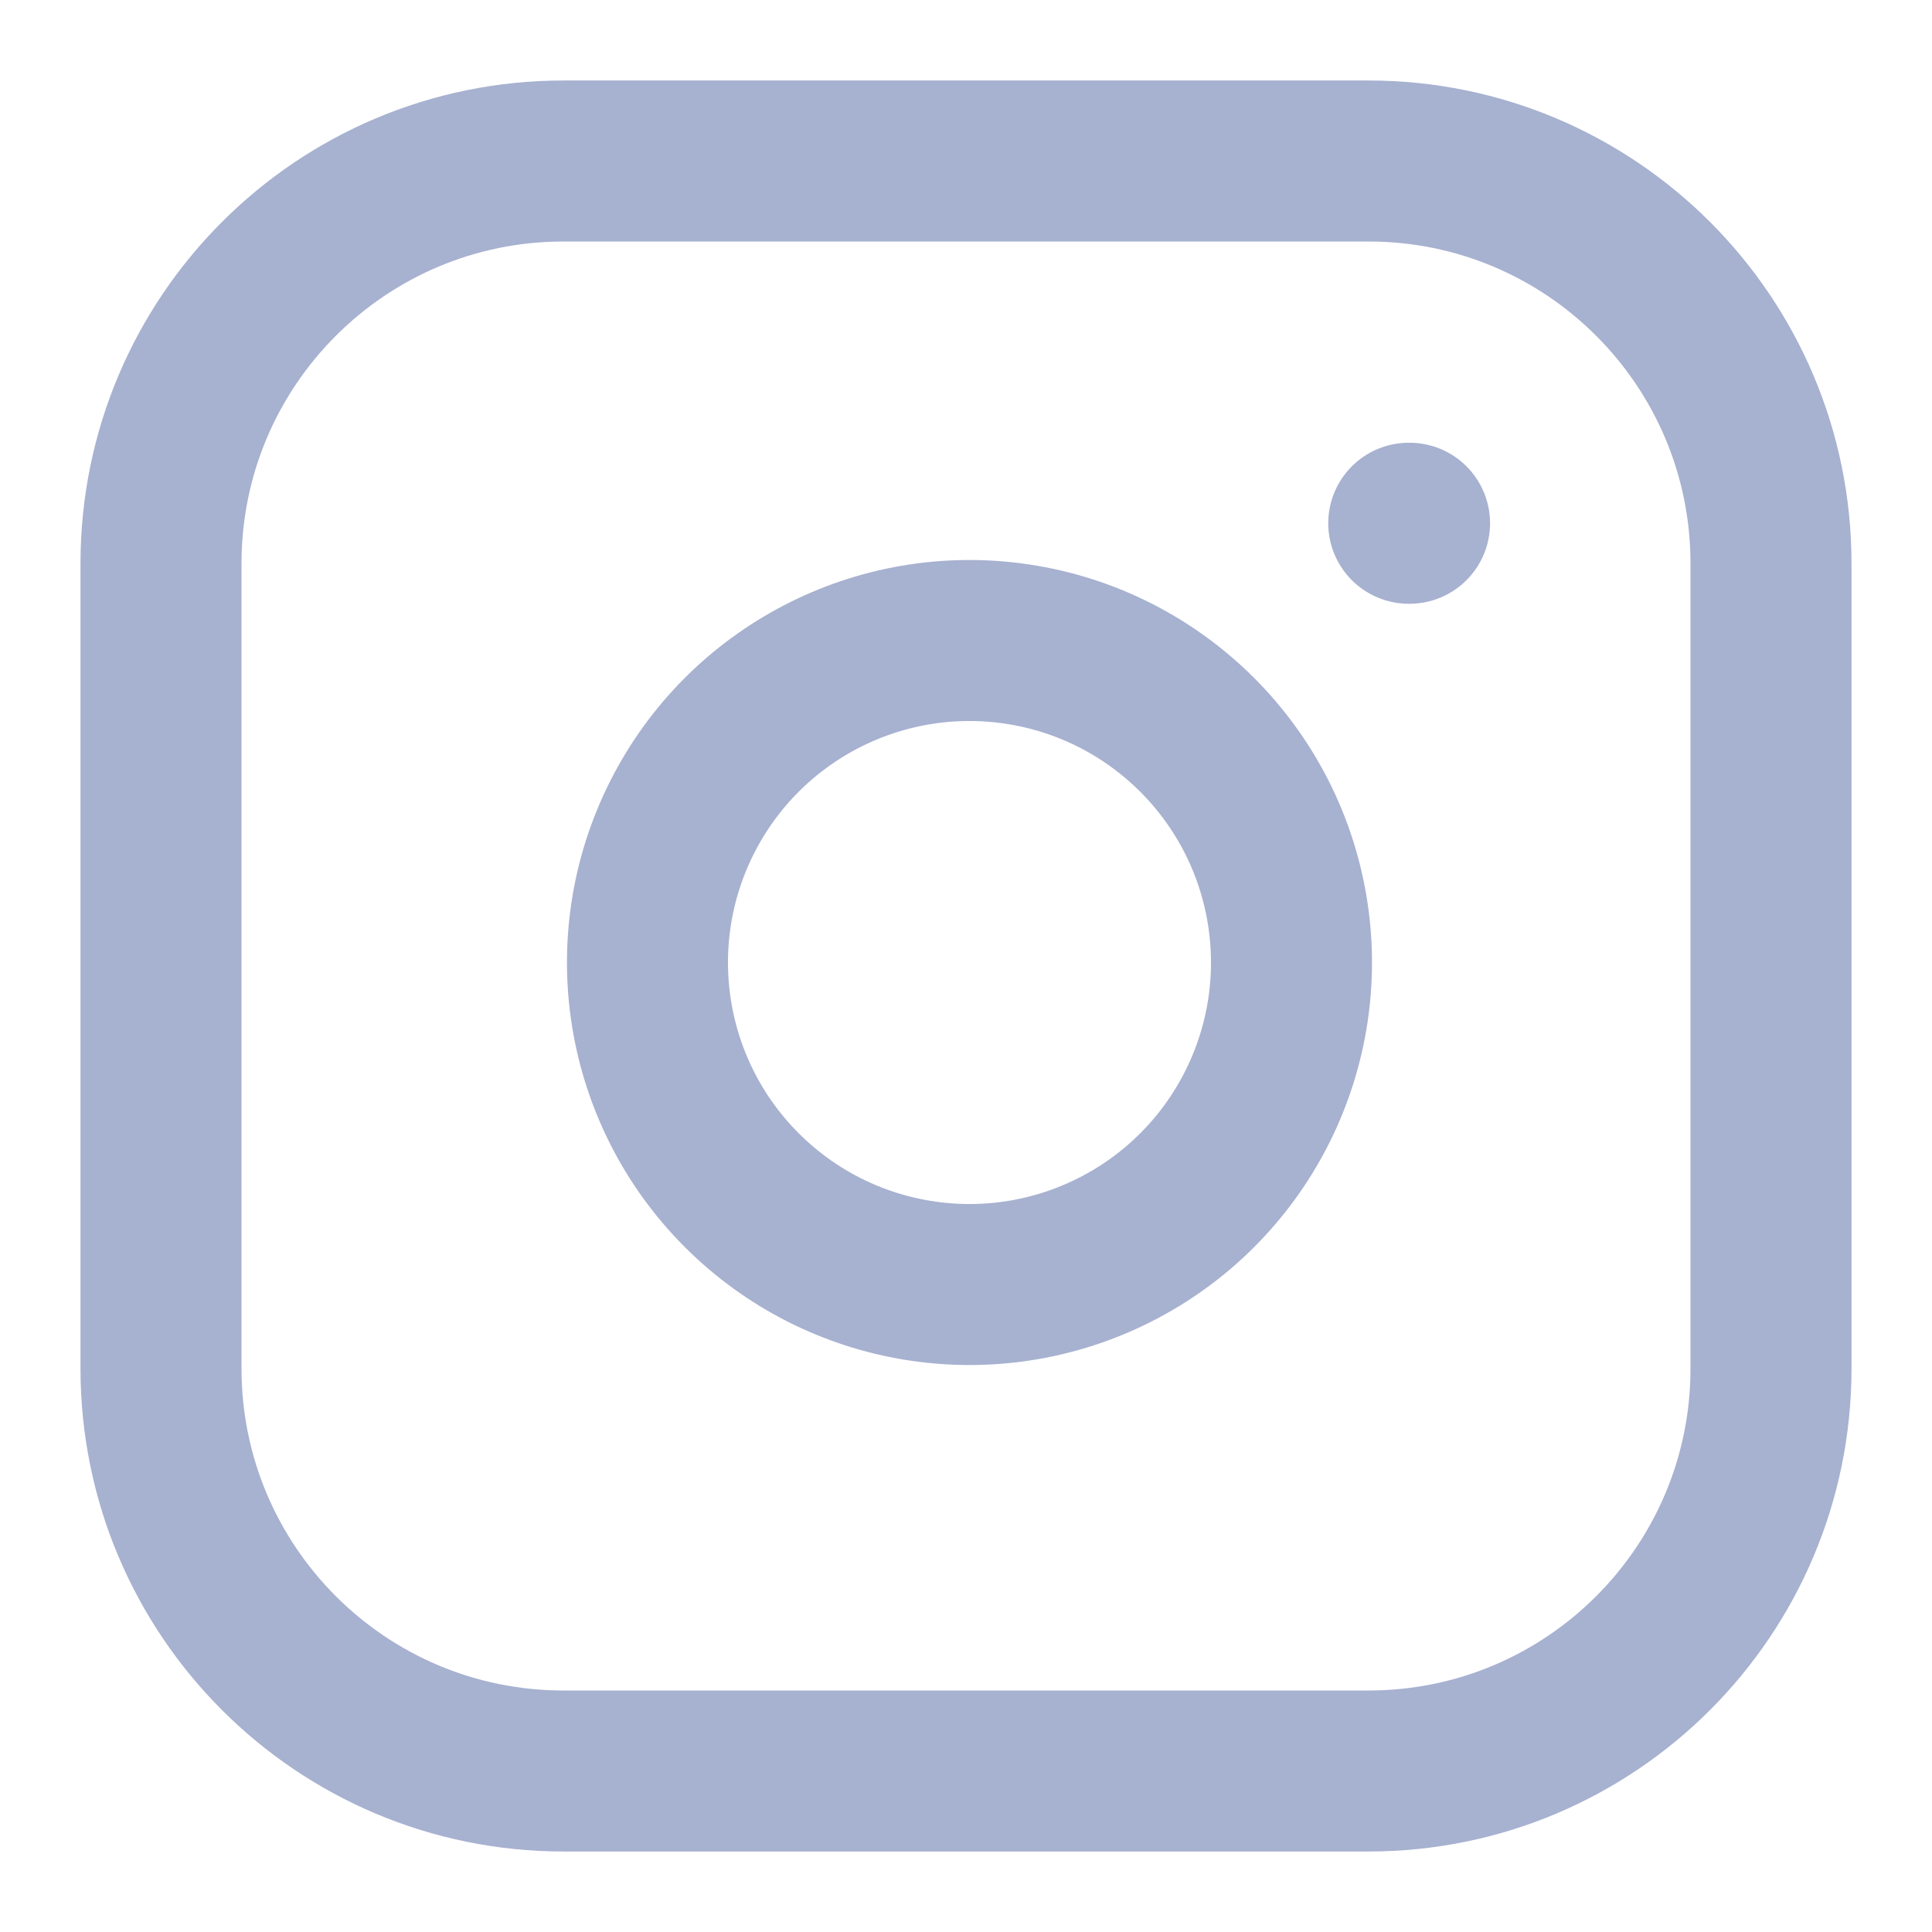
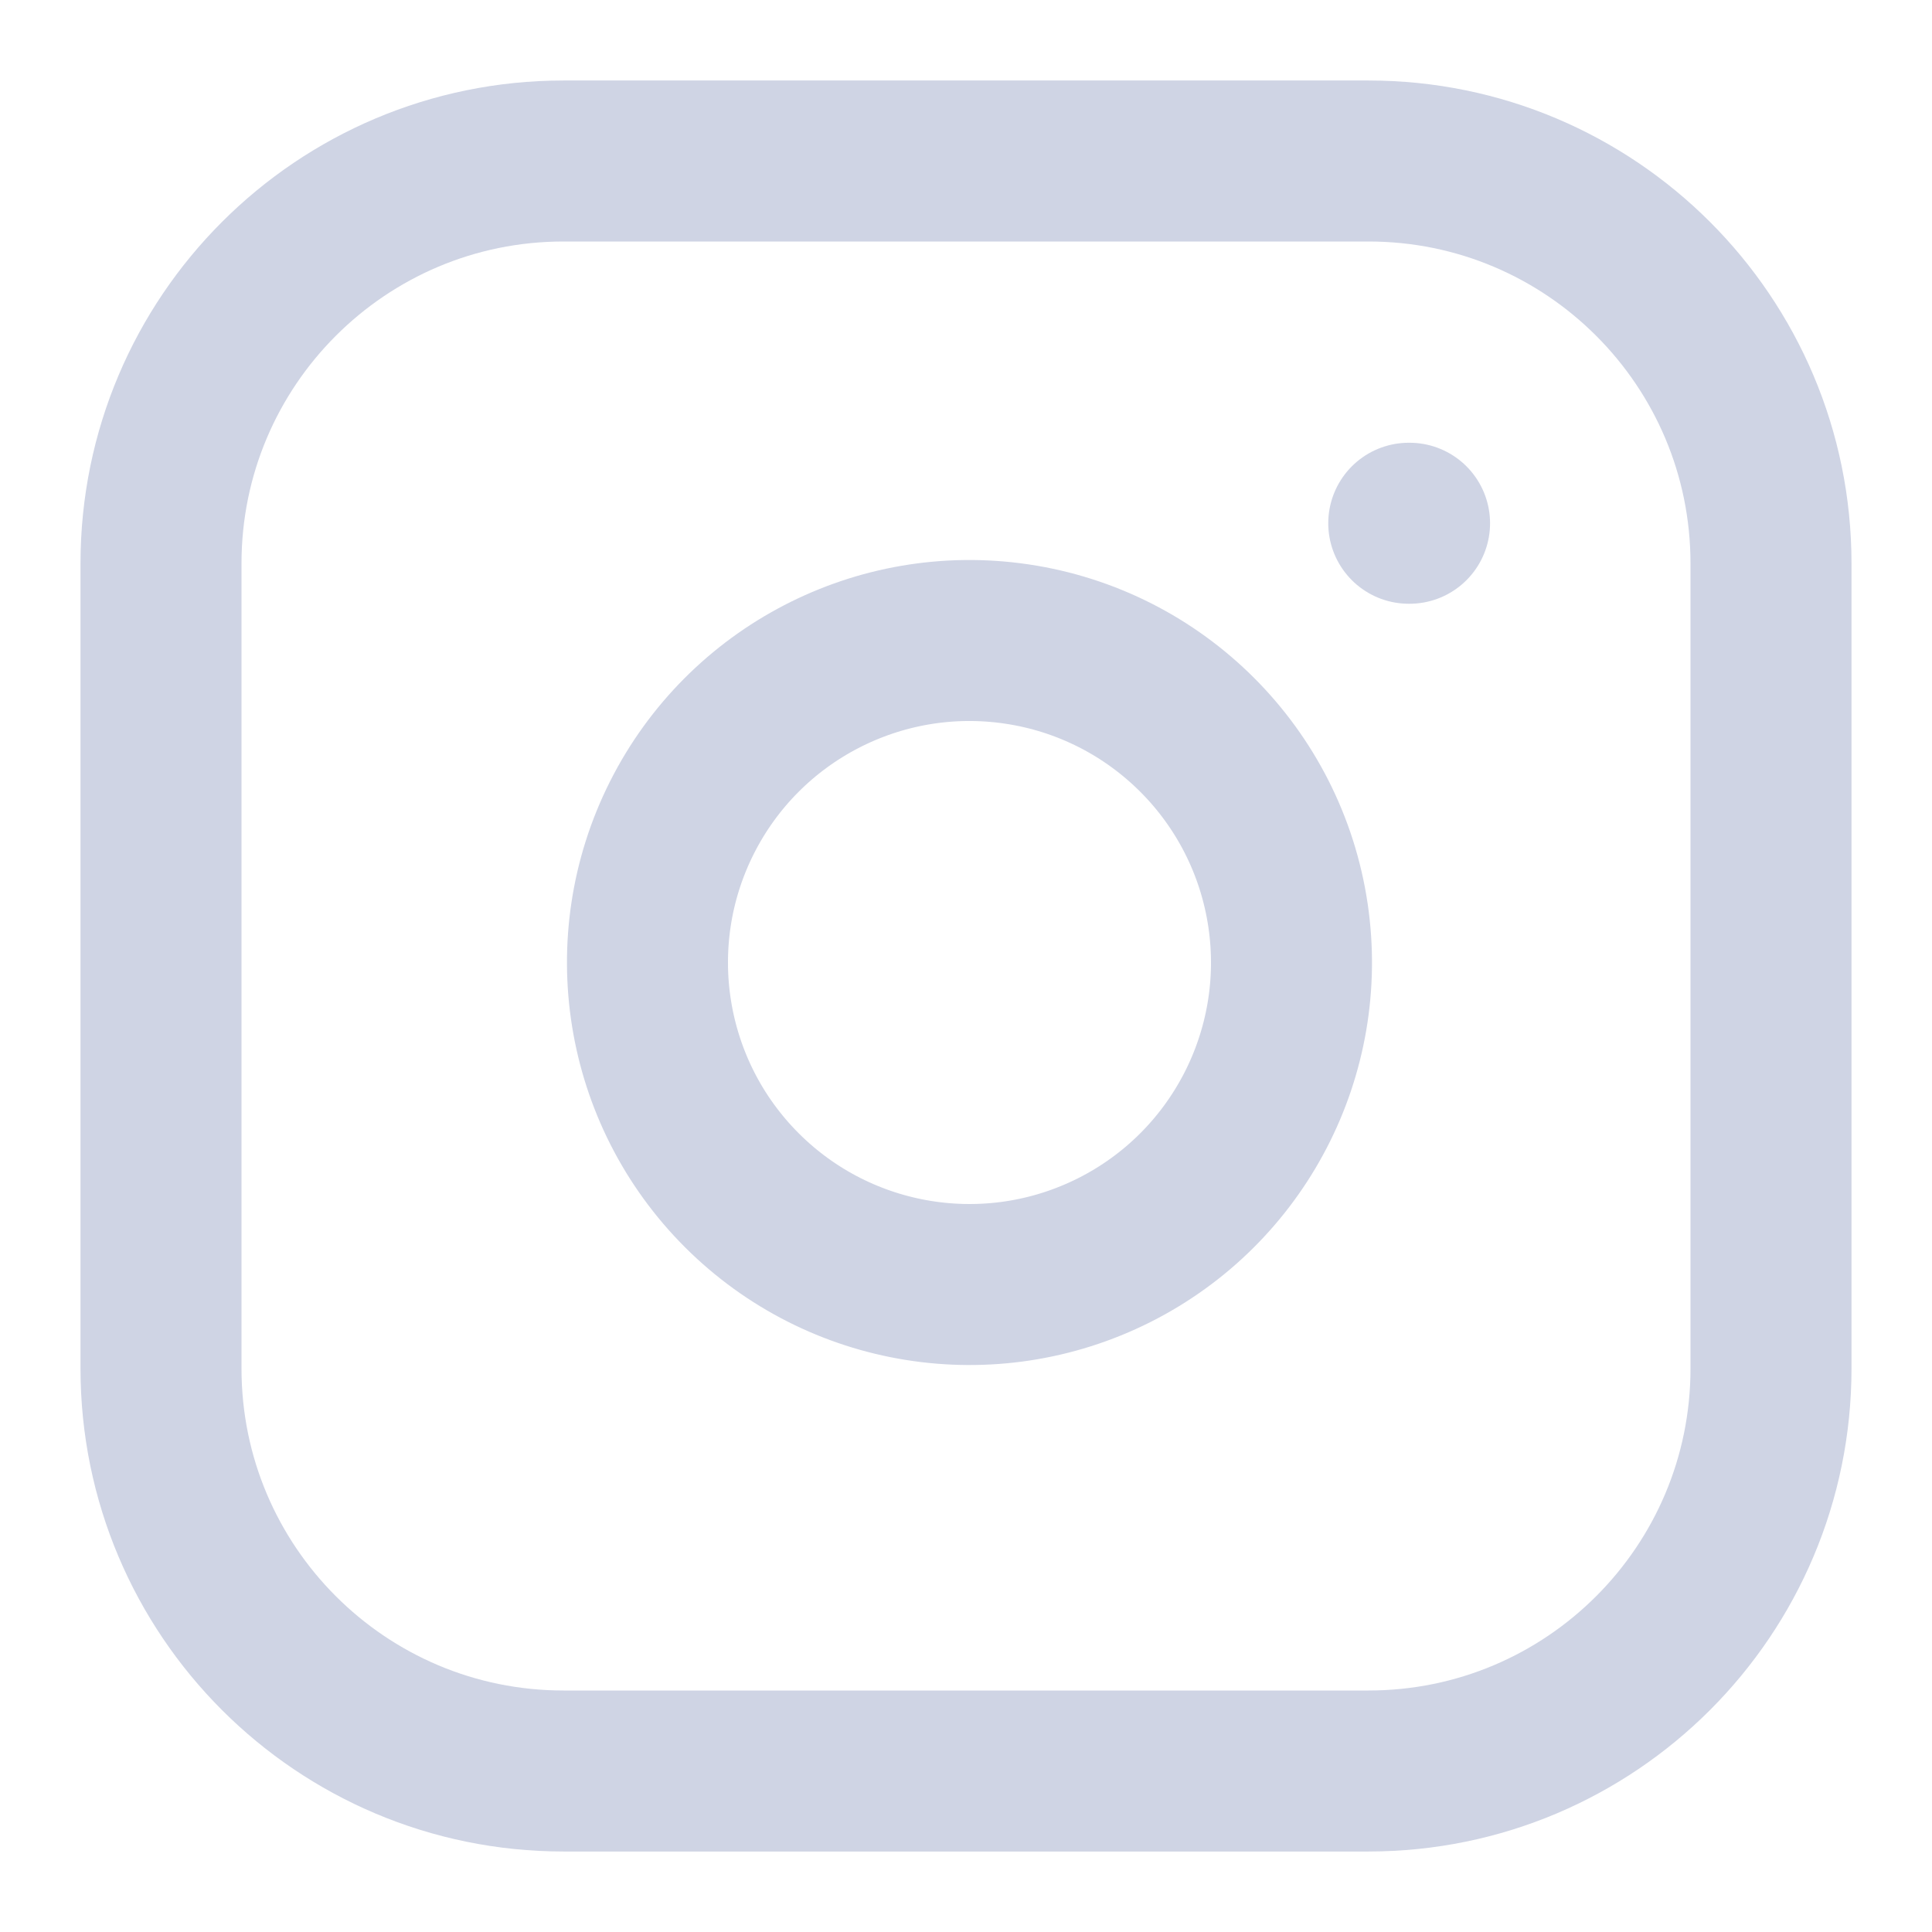
- <svg xmlns="http://www.w3.org/2000/svg" width="24" height="24" viewBox="0 0 24 24" fill="none" stroke="#a7b1d0" stroke-width="2" stroke-linecap="round" stroke-linejoin="round" class="feather feather-instagram">
+ <svg xmlns="http://www.w3.org/2000/svg" width="24" height="24" viewBox="0 0 24 24" fill="none" stroke="#CFD4E4" stroke-width="2" stroke-linecap="round" stroke-linejoin="round" class="feather feather-instagram">
  <rect x="2" y="2" width="20" height="20" rx="5" ry="5" />
  <path d="M16 11.37A4 4 0 1 1 12.63 8 4 4 0 0 1 16 11.37z" />
  <line x1="17.5" y1="6.5" x2="17.51" y2="6.5" />
</svg>
